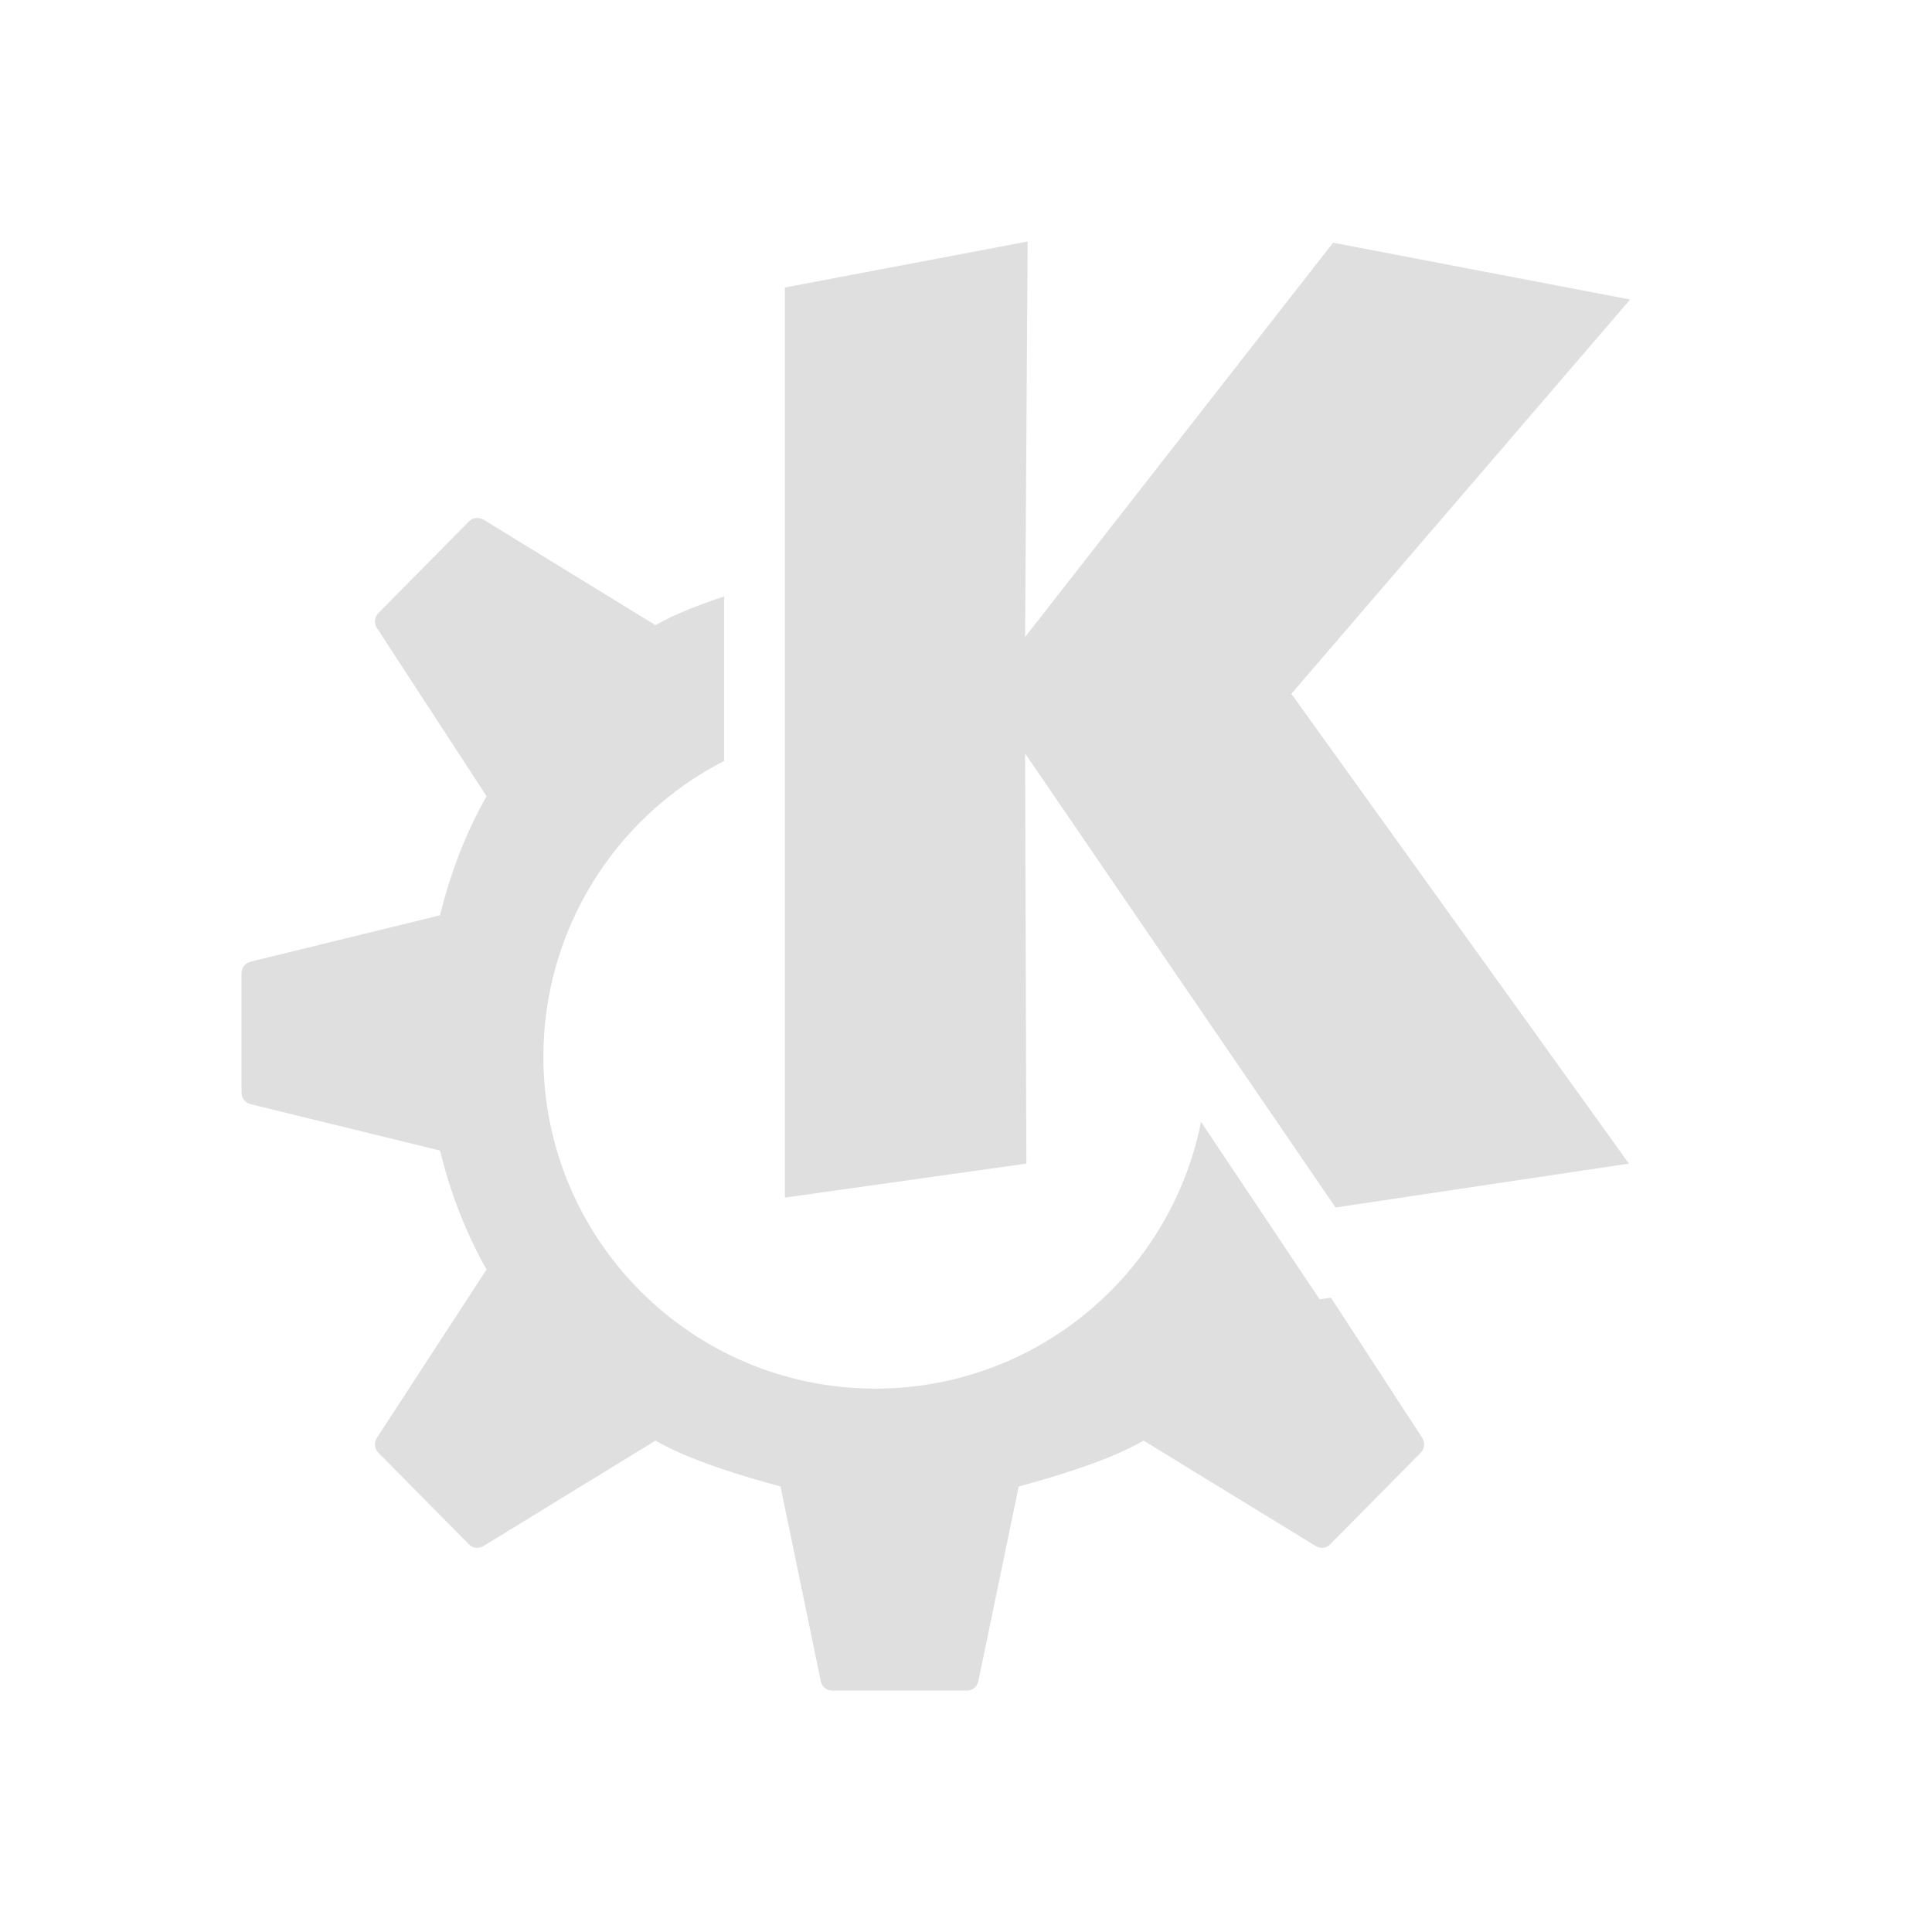
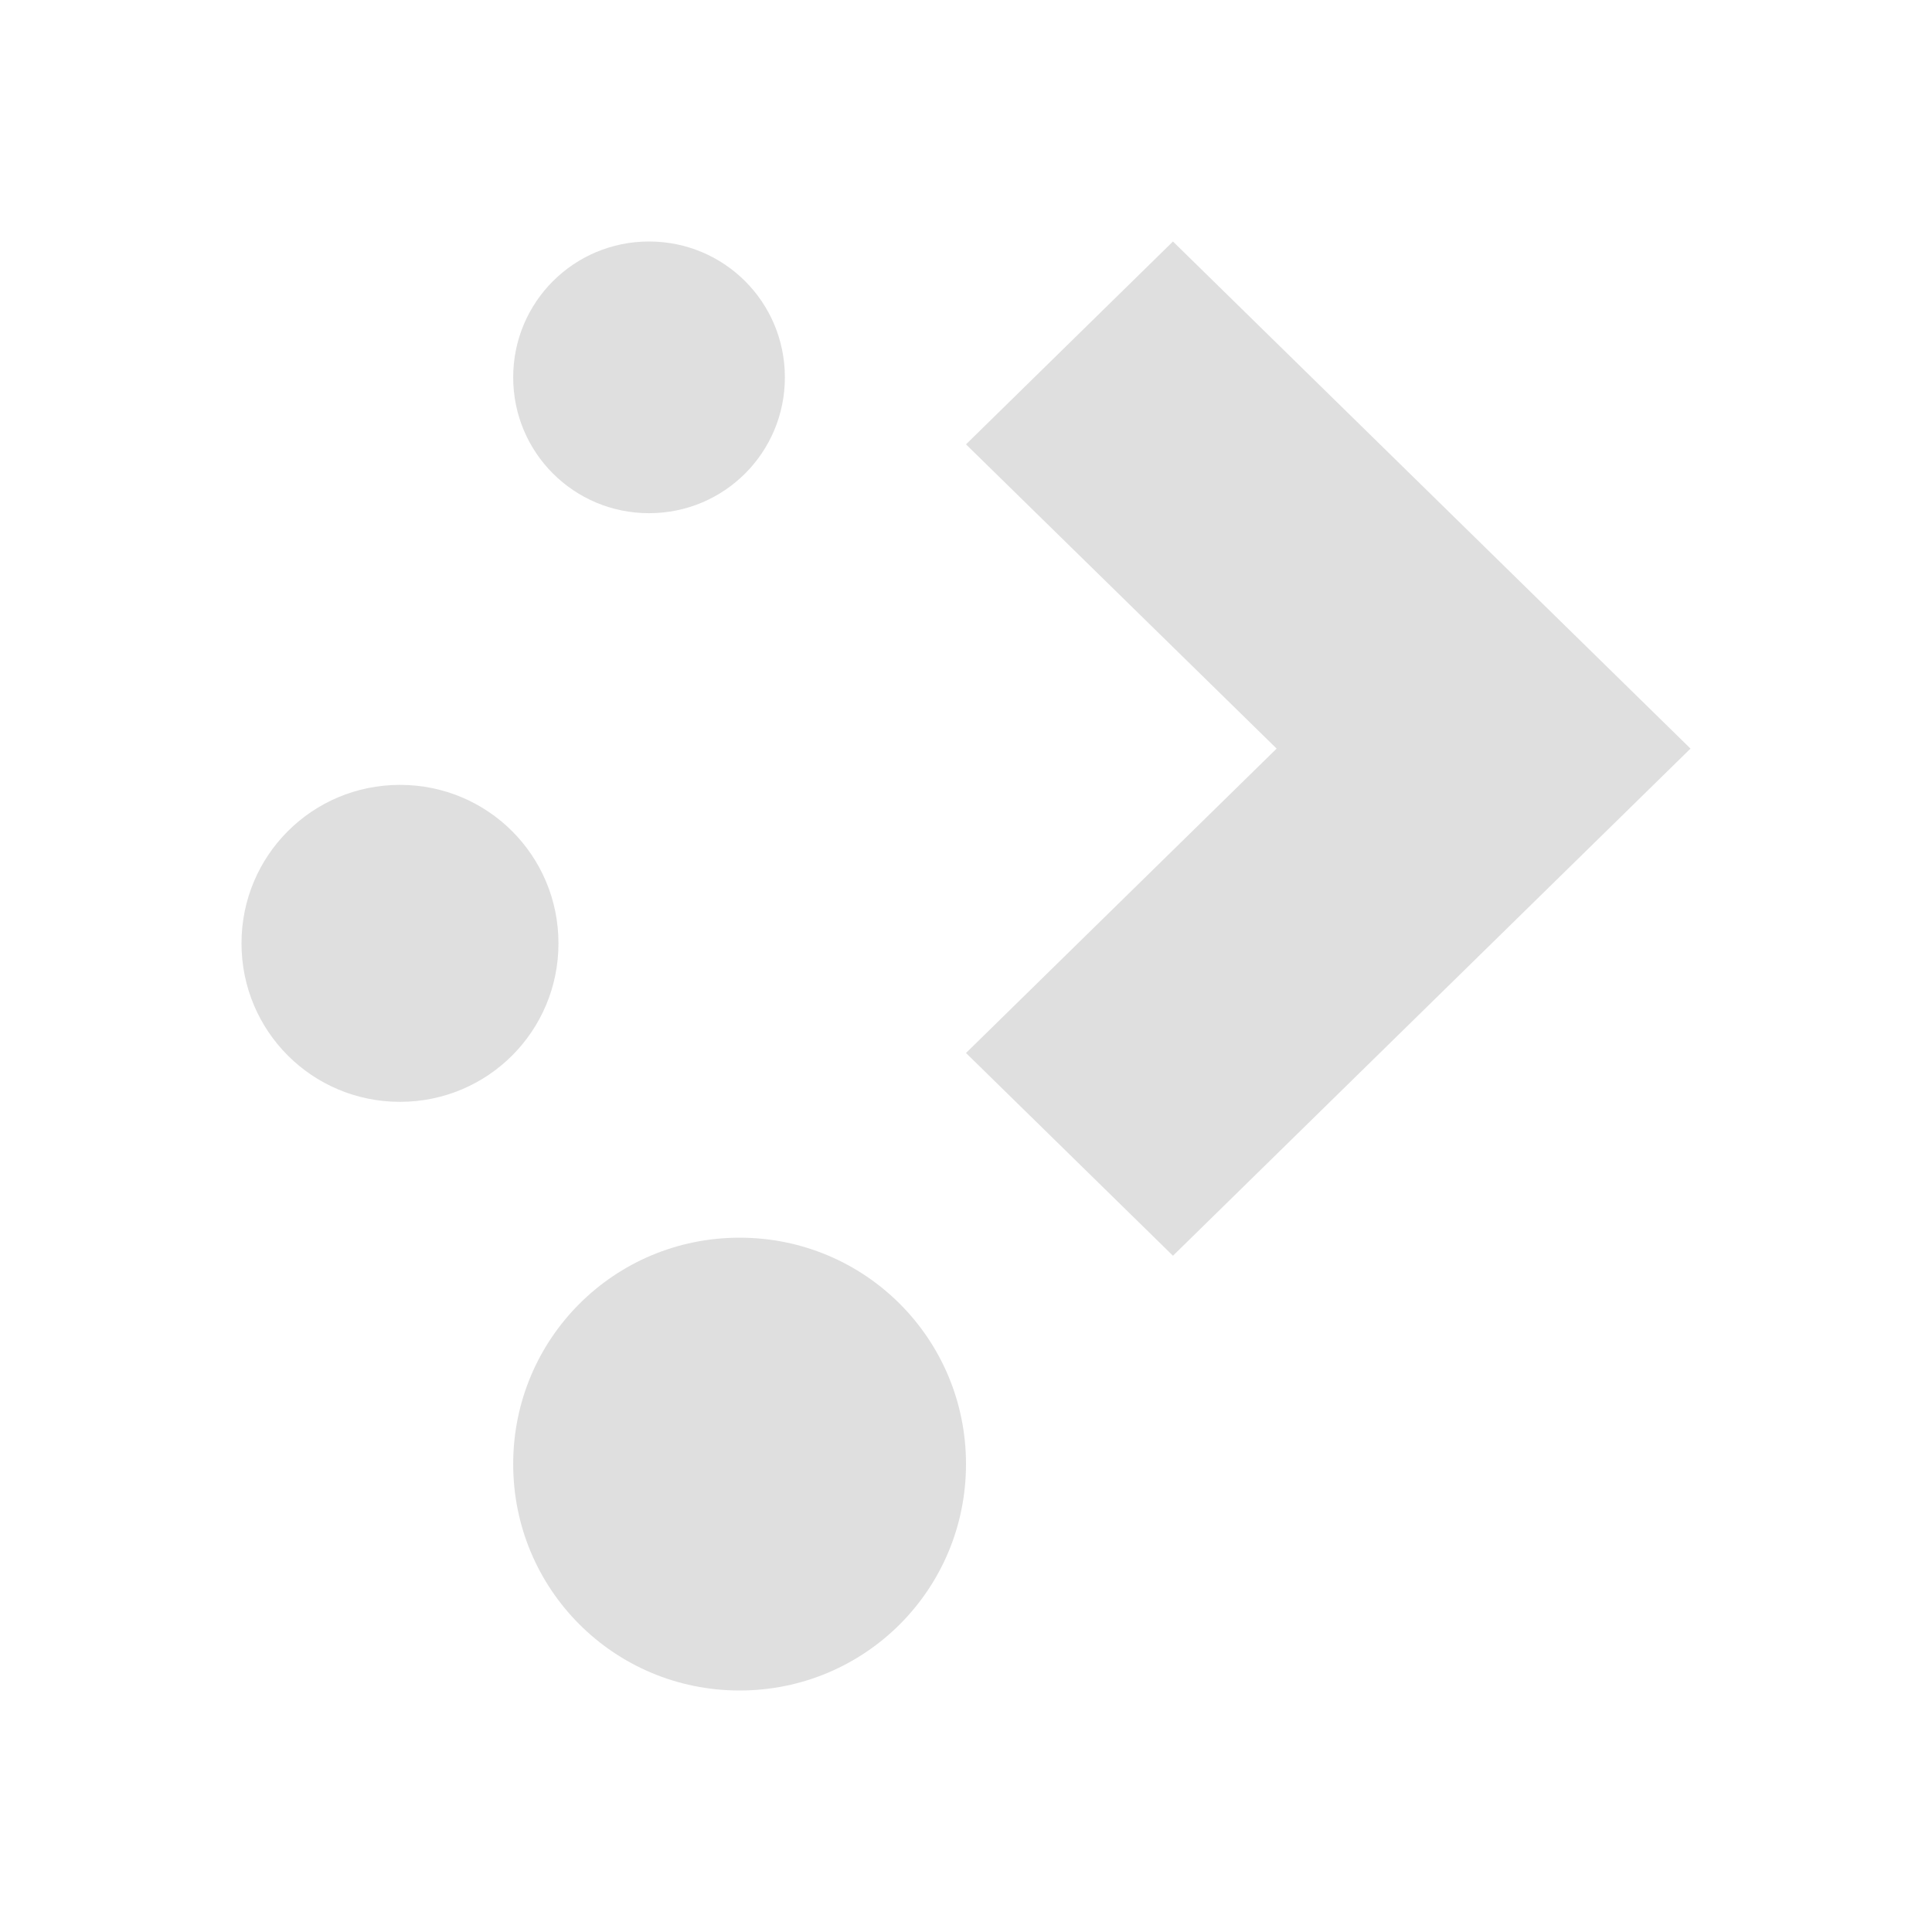
- <svg xmlns="http://www.w3.org/2000/svg" width="32" height="32" version="1.1">
+ <svg xmlns="http://www.w3.org/2000/svg" width="32" height="32" version="1.1" id="svg2">
  <defs id="materia">
    <style id="current-color-scheme" type="text/css">
   .ColorScheme-Background {color:#181818; } .ColorScheme-ButtonBackground { color:#343434; } .ColorScheme-Highlight { color:#4285f4; } .ColorScheme-Text { color:#dfdfdf; } .ColorScheme-ViewBackground { color:#242424; } .ColorScheme-NegativeText { color:#f44336; } .ColorScheme-PositiveText { color:#4caf50; } .ColorScheme-NeutralText { color:#ff9800; }
  </style>
  </defs>
  <g id="22-22-start-here-kde" transform="translate(27,5)">
-     <rect style="opacity:0.001" width="22" height="22" x="5" y="5" />
-     <path style="fill:currentColor" class="ColorScheme-Text" d="m 17.008,8 -3.013,0.525 V 18.895 l 2.997,-0.386 -0.016,-4.674 3.536,5.173 3.474,-0.499 -3.997,-5.355 4.01,-4.493 -3.517,-0.647 -3.507,4.493 z m -6.336,2.648 c -0.029,0.002 -0.056,0.015 -0.078,0.037 l -1.034,1.045 c -0.045,0.045 -0.052,0.116 -0.018,0.17 l 1.249,1.917 c -0.236,0.418 -0.414,0.876 -0.529,1.355 L 8.105,15.701 C 8.046,15.715 8,15.769 8,15.831 v 0.681 0.681 c 0,0.062 0.046,0.116 0.105,0.131 l 2.156,0.528 c 0.115,0.479 0.293,0.937 0.529,1.355 l -1.249,1.917 c -0.035,0.054 -0.027,0.124 0.018,0.17 l 1.034,1.045 c 0.044,0.044 0.111,0.048 0.164,0.016 l 1.957,-1.199 c 0.384,0.224 0.985,0.403 1.423,0.523 l 0.459,2.213 C 14.609,23.955 14.659,24 14.723,24 h 0.771 0.771 c 0.063,0 0.114,-0.045 0.127,-0.109 l 0.459,-2.213 c 0.438,-0.119 1.039,-0.299 1.423,-0.523 l 1.957,1.199 c 0.053,0.032 0.12,0.028 0.164,-0.016 l 1.034,-1.045 c 0.045,-0.045 0.052,-0.116 0.018,-0.17 l -1.04,-1.597 -0.129,0.019 -0.73,-1.069 c -0.745,1.561 -2.322,2.557 -4.053,2.558 -2.483,0 -4.496,-2.012 -4.496,-4.493 0.001,-1.705 0.969,-3.263 2.498,-4.021 v -0.981 c -0.285,0.095 -0.565,0.202 -0.781,0.328 l -1.957,-1.199 c -0.026,-0.016 -0.057,-0.024 -0.086,-0.021 z" />
+     <rect style="opacity:0.001" width="22" height="22" x="5" y="5" id="rect1" />
+     <path id="path2977" style="fill:currentColor;stroke-width:0.4" d="M 12.5 8 C 11.669 8 11 8.669 11 9.5 C 11 10.331 11.669 11 12.5 11 C 13.331 11 14 10.331 14 9.5 C 14 8.669 13.331 8 12.5 8 z M 18.285 8 L 16 10.24 L 19.43 13.6 L 16 16.961 L 18.285 19.199 L 24 13.6 L 18.285 8 z M 9.75 14 C 8.781 14 8 14.78 8 15.75 C 8 16.719 8.781 17.5 9.75 17.5 C 10.719 17.5 11.5 16.719 11.5 15.75 C 11.5 14.78 10.719 14 9.75 14 z M 13.5 19 C 12.115 19 11 20.115 11 21.5 C 11 22.885 12.115 24 13.5 24 C 14.885 24 16 22.885 16 21.5 C 16 20.115 14.885 19 13.5 19 z " class="ColorScheme-Text" />
  </g>
  <g id="start-here-kde">
-     <rect style="opacity:0.001" width="32" height="32" x="0" y="0" />
-     <path style="fill:currentColor" class="ColorScheme-Text" d="M 17.021 4 L 13 4.762 L 13 19.836 L 17 19.273 L 16.979 12.48 L 22.121 20 L 26.98 19.273 L 21.389 11.492 L 27 4.961 L 22.08 4.02 L 16.979 10.551 L 17.021 4 z M 7.887 8.58 C 7.845 8.584 7.803 8.601 7.771 8.633 L 6.268 10.154 C 6.202 10.22 6.192 10.322 6.242 10.4 L 8.059 13.188 C 7.716 13.795 7.457 14.463 7.289 15.16 L 4.152 15.928 C 4.065 15.949 4 16.029 4 16.119 L 4 17.107 L 4 18.098 C 4 18.188 4.065 18.268 4.152 18.289 L 7.289 19.057 C 7.457 19.754 7.716 20.42 8.059 21.027 L 6.242 23.816 C 6.192 23.895 6.202 23.997 6.268 24.062 L 7.771 25.584 C 7.835 25.648 7.935 25.652 8.012 25.605 L 10.857 23.861 C 11.416 24.186 12.291 24.448 12.928 24.621 L 13.594 27.842 C 13.612 27.935 13.687 28 13.779 28 L 14.9 28 L 16.021 28 C 16.114 28 16.187 27.935 16.205 27.842 L 16.873 24.621 C 17.51 24.448 18.383 24.186 18.941 23.861 L 21.789 25.605 C 21.866 25.652 21.964 25.648 22.027 25.584 L 23.531 24.062 C 23.597 23.997 23.607 23.895 23.557 23.816 L 22.045 21.494 L 21.857 21.521 L 19.893 18.582 A 5.5 5.5 0 0 1 14.5 23 A 5.5 5.5 0 0 1 9 17.5 A 5.5 5.5 0 0 1 11.994 12.604 L 11.994 9.879 C 11.58 10.017 11.171 10.173 10.857 10.355 L 8.012 8.609 C 7.973 8.586 7.929 8.577 7.887 8.58 z" />
+     <rect style="opacity:0.001" width="32" height="32" x="0" y="0" id="rect2" />
+     <path id="path2977-3" style="fill:currentColor&#10;;stroke-width:0.6" d="M 10.75,4 C 9.504,4 8.5,5.004 8.5,6.25 8.5,7.496 9.504,8.5 10.75,8.5 11.996,8.5 13,7.496 13,6.25 13,5.004 11.996,4 10.75,4 Z M 19.428,4 16,7.36 21.145,12.399 16,17.441 19.428,20.799 28,12.399 Z M 6.625,13 c -1.454,0 -2.625,1.171 -2.625,2.625 0,1.454 1.171,2.625 2.625,2.625 1.454,0 2.625,-1.171 2.625,-2.625 0,-1.454 -1.171,-2.625 -2.625,-2.625 z M 12.25,20.5 C 10.173,20.5 8.5,22.172 8.5,24.25 8.5,26.327 10.173,28 12.25,28 14.327,28 16,26.327 16,24.25 16,22.172 14.327,20.5 12.25,20.5 Z" class="ColorScheme-Text" />
  </g>
</svg>
